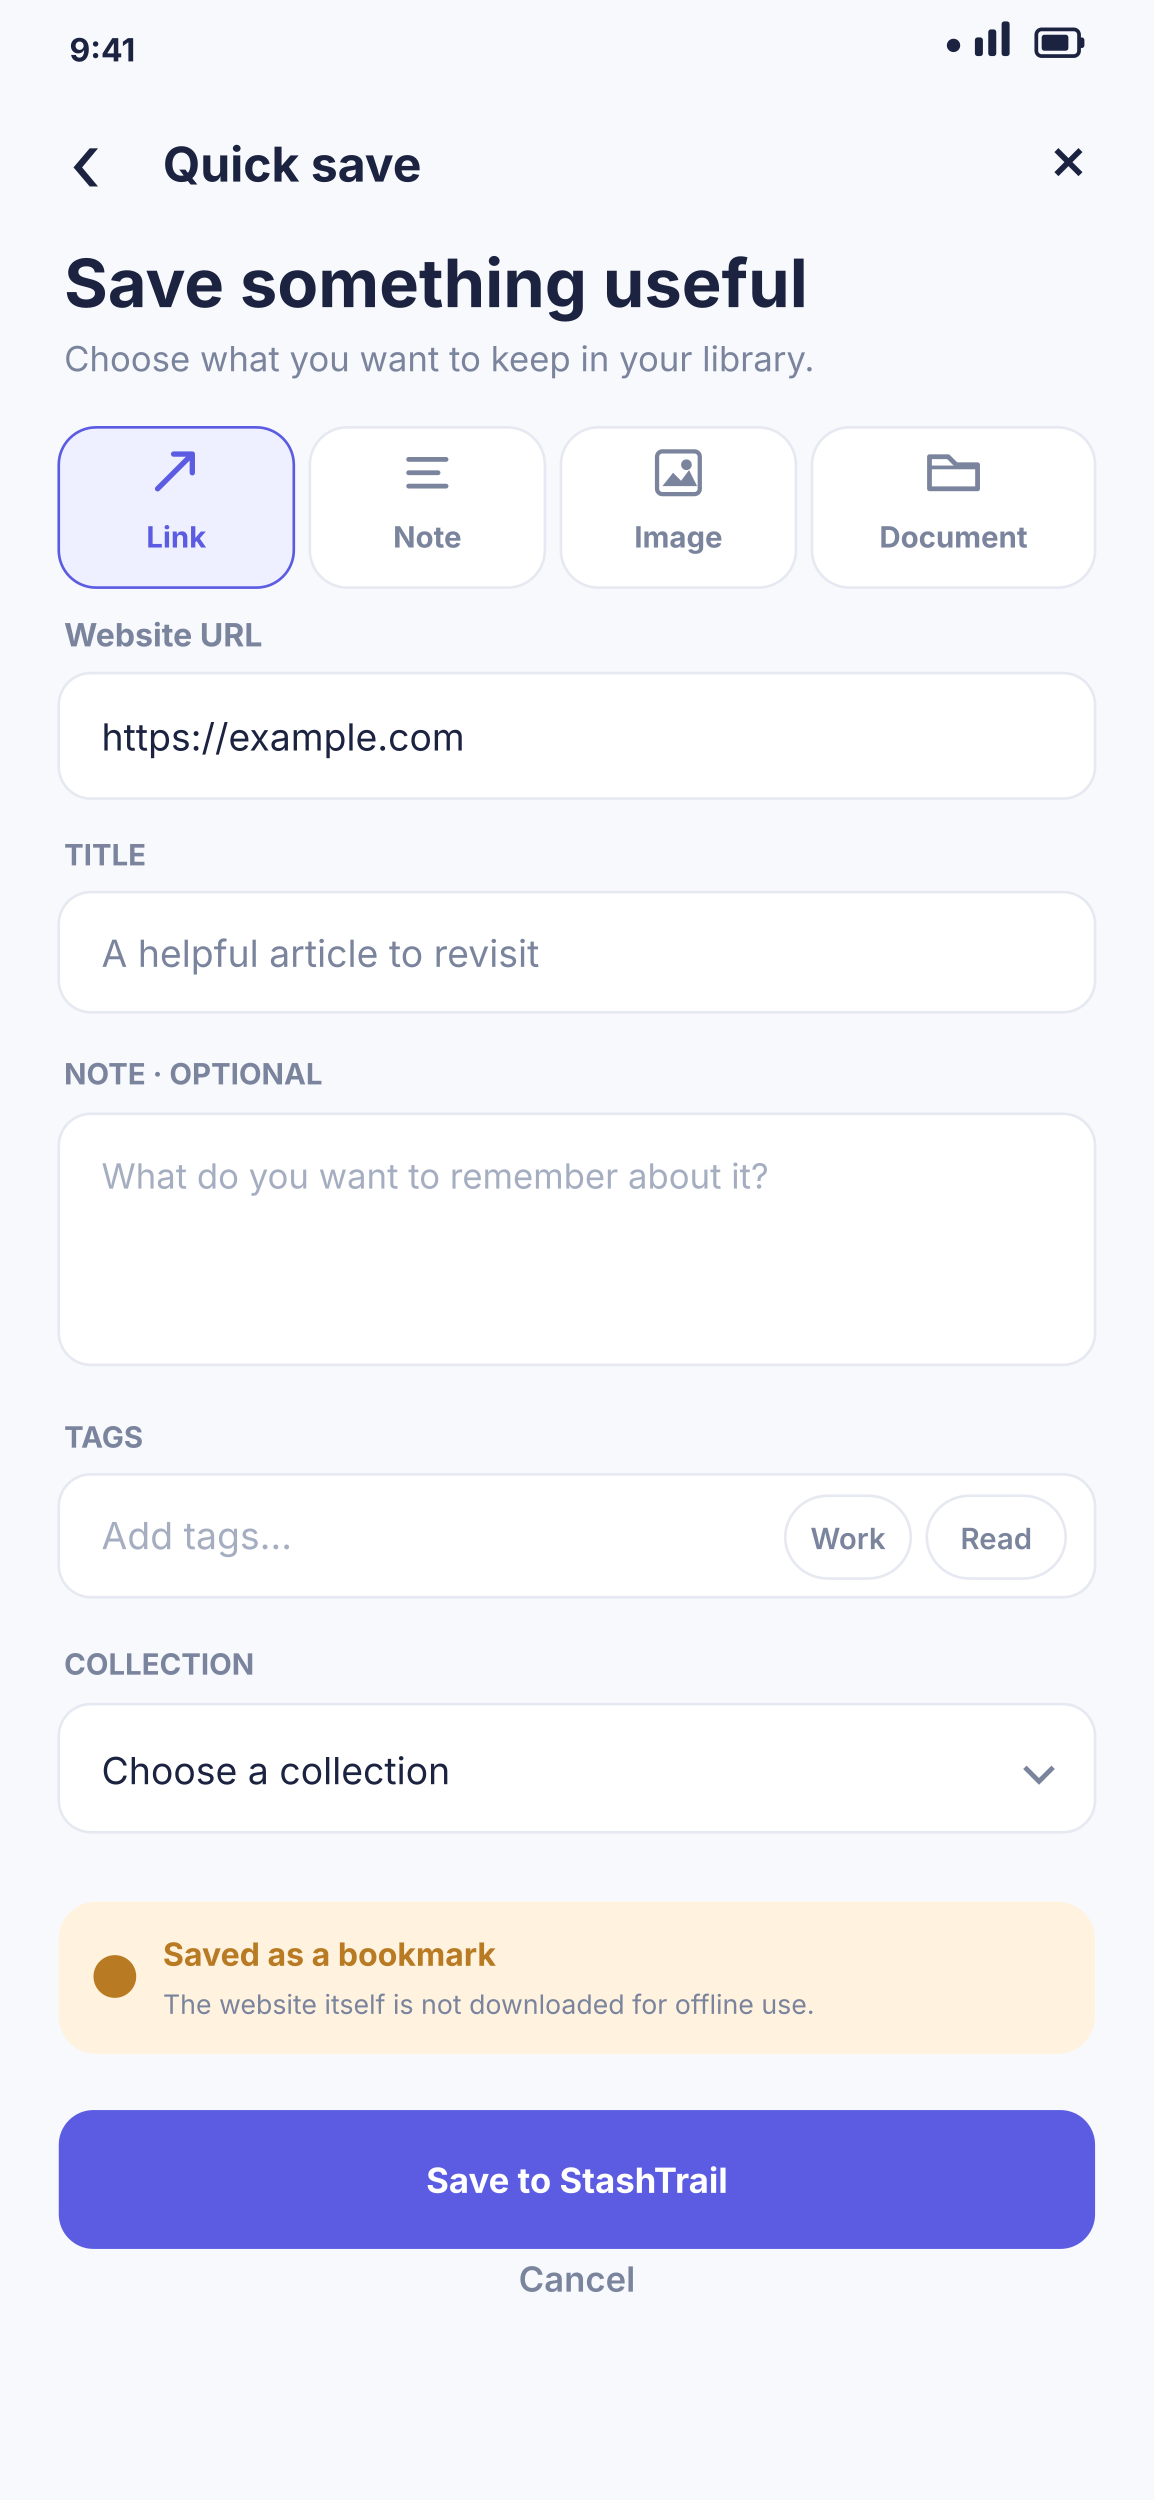
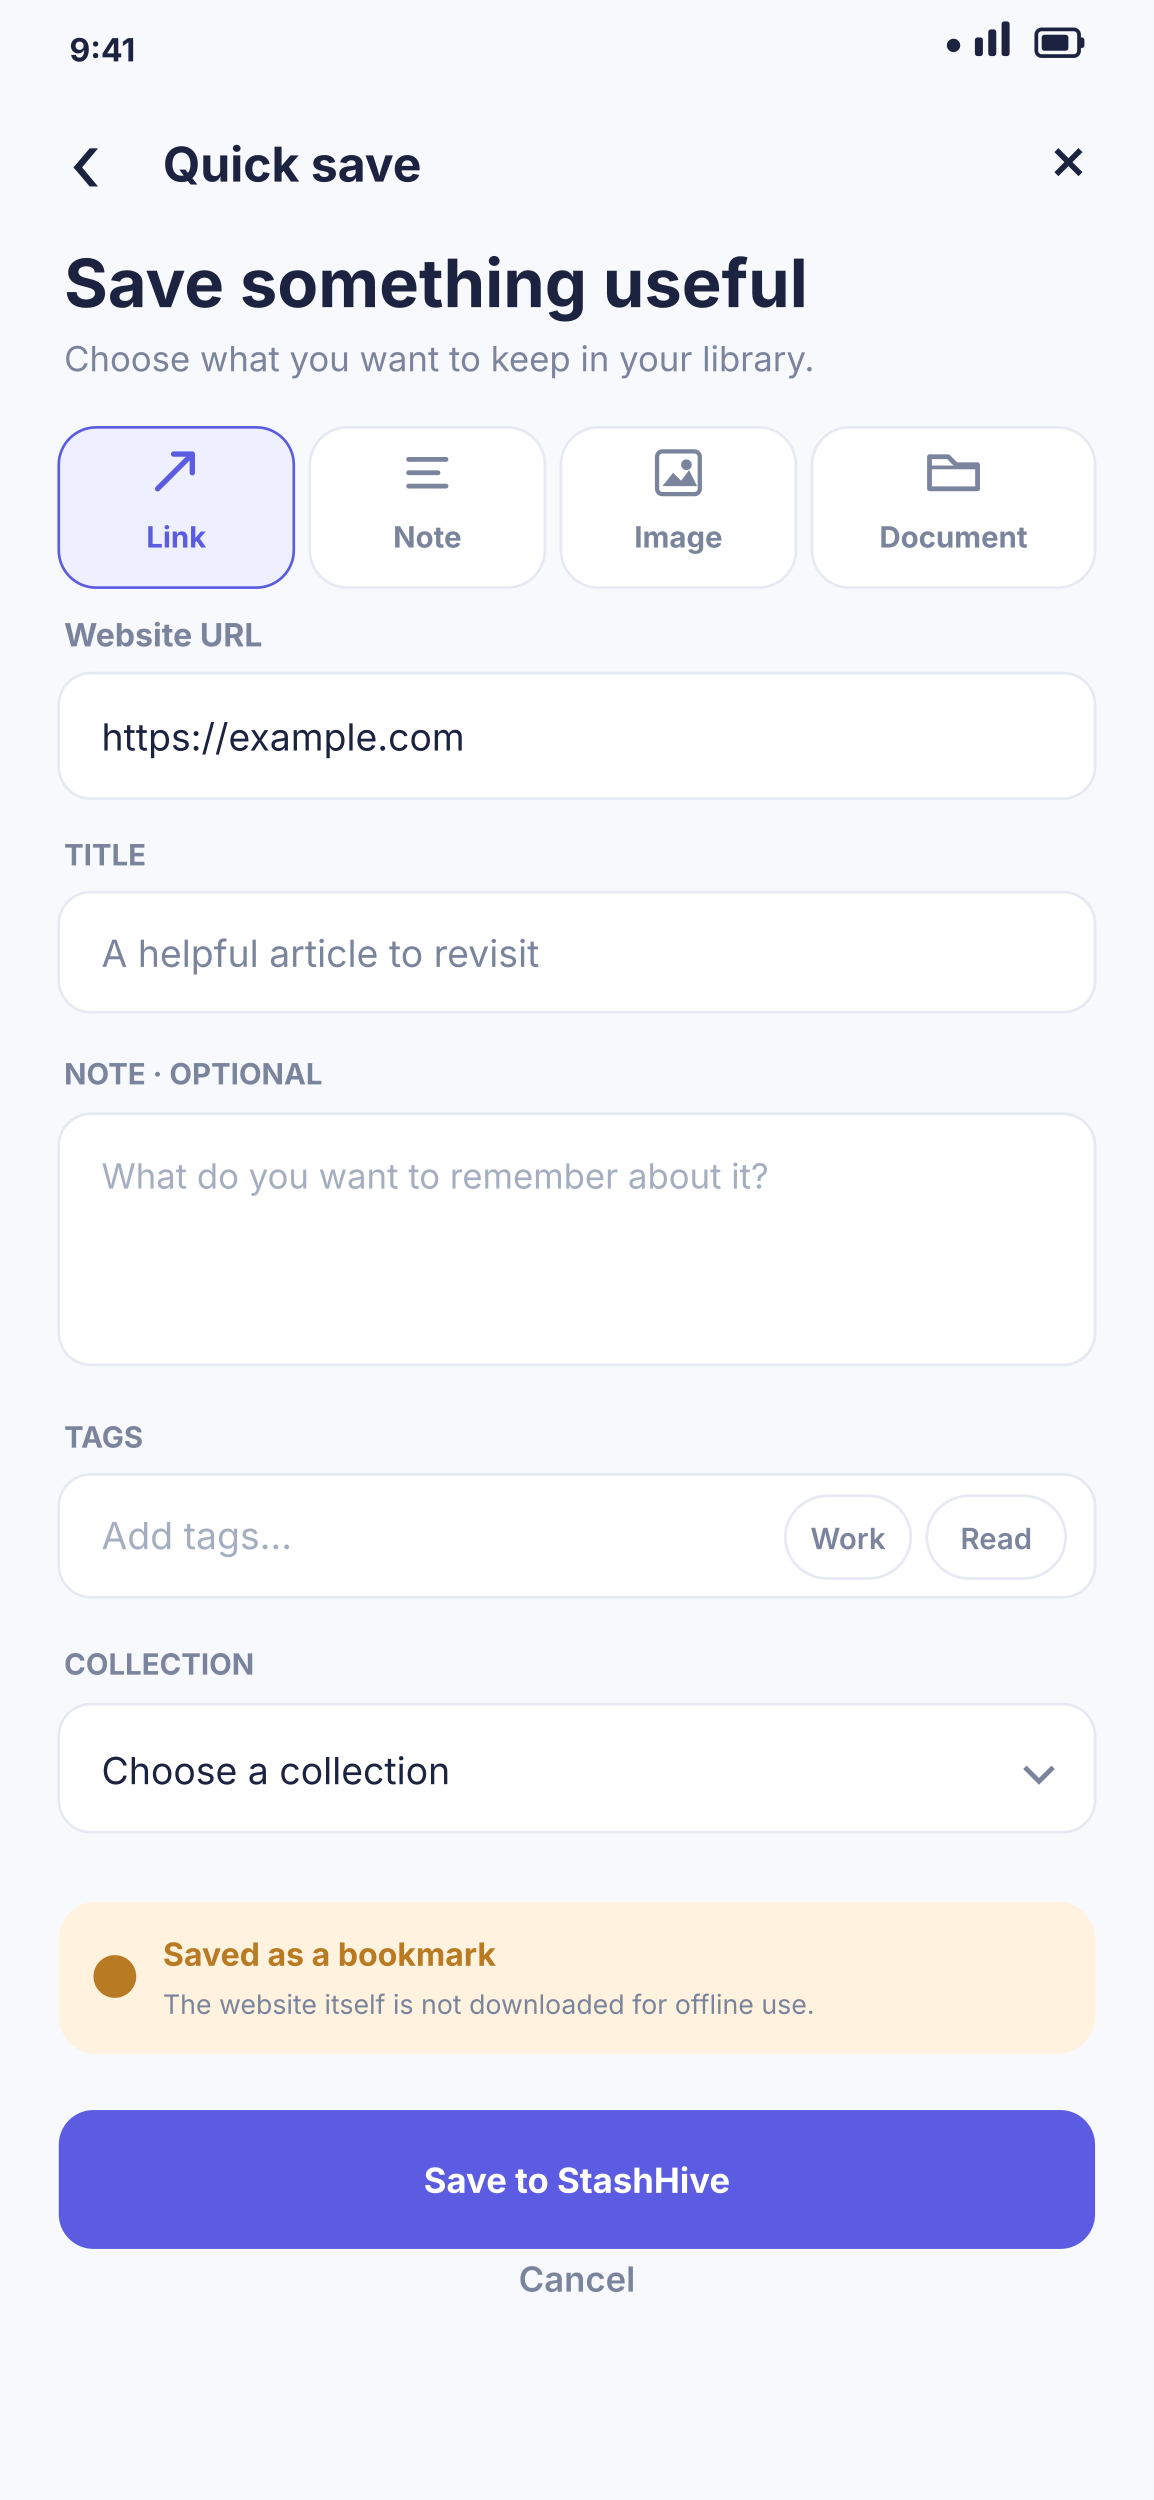
<svg xmlns="http://www.w3.org/2000/svg" width="432" height="936" viewBox="0 0 432 936">
  <defs>
    <linearGradient id="im" x1="0" y1="0" x2="1" y2="1">
      <stop stop-color="#D4DEFF" />
      <stop offset="1" stop-color="#A9E1D7" />
    </linearGradient>
    <linearGradient id="im2" x1="0" y1="0" x2="1" y2="1">
      <stop stop-color="#FBE7D1" />
      <stop offset="1" stop-color="#DBD9FF" />
    </linearGradient>
  </defs>
  <rect x="0" y="0" width="432" height="936" rx="0" fill="#F8F9FD" />
  <text x="26" y="23" font-family="Inter,Arial,sans-serif" font-size="12" font-weight="650" fill="#1B2340" text-anchor="start">9:41</text>
  <circle cx="357" cy="17" r="2.5" fill="#1B2340" />
  <rect x="365" y="14" width="3" height="7" rx="1" fill="#1B2340" />
  <rect x="370" y="11" width="3" height="10" rx="1" fill="#1B2340" />
  <rect x="375" y="8" width="3" height="13" rx="1" fill="#1B2340" />
  <rect x="388" y="11" width="16" height="10" rx="2" fill="none" stroke="#1B2340" stroke-width="1.4" />
  <rect x="404" y="14" width="2" height="4" rx="1" fill="#1B2340" />
  <rect x="390" y="13" width="10" height="6" rx="1" fill="#1B2340" />
  <text x="26" y="72" font-family="Inter,Arial,sans-serif" font-size="31" font-weight="400" fill="#1B2340" text-anchor="start">‹</text>
  <text x="61" y="68" font-family="Inter,Arial,sans-serif" font-size="18" font-weight="650" fill="#1B2340" text-anchor="start">Quick save</text>
  <text x="400" y="67" font-family="Inter,Arial,sans-serif" font-size="22" font-weight="500" fill="#1B2340" text-anchor="middle">×</text>
  <text x="24" y="115" font-family="Inter,Arial,sans-serif" font-size="25" font-weight="750" fill="#1B2340" text-anchor="start">Save something useful</text>
  <text x="24" y="139" font-family="Inter,Arial,sans-serif" font-size="13" font-weight="400" fill="#7B849D" text-anchor="start">Choose what you want to keep in your library.</text>
  <rect x="22" y="160" width="88" height="60" rx="14" fill="#EEF0FF" stroke="#5B5CE2" stroke-width="1" />
  <path d="M59 183L72 170M65 170H72V177" fill="none" stroke="#5B5CE2" stroke-width="2" stroke-linecap="round" stroke-linejoin="round" />
  <text x="66" y="205" font-family="Inter,Arial,sans-serif" font-size="11" font-weight="650" fill="#5B5CE2" text-anchor="middle">Link</text>
  <rect x="116" y="160" width="88" height="60" rx="14" fill="#FFFFFF" stroke="#E7E9F2" stroke-width="1" />
  <path d="M153 172H167M153 177H164M153 182H167" stroke="#7B849D" stroke-width="1.8" stroke-linecap="round" />
  <text x="160" y="205" font-family="Inter,Arial,sans-serif" font-size="11" font-weight="650" fill="#7B849D" text-anchor="middle">Note</text>
  <rect x="210" y="160" width="88" height="60" rx="14" fill="#FFFFFF" stroke="#E7E9F2" stroke-width="1" />
  <rect x="246" y="169" width="16" height="16" rx="2" fill="none" stroke="#7B849D" stroke-width="1.6" />
  <circle cx="257" cy="174" r="2" fill="#7B849D" />
  <path d="M248 182l4-5 3 3 3-4 3 6Z" fill="#7B849D" />
  <text x="254" y="205" font-family="Inter,Arial,sans-serif" font-size="11" font-weight="650" fill="#7B849D" text-anchor="middle">Image</text>
  <rect x="304" y="160" width="106" height="60" rx="14" fill="#FFFFFF" stroke="#E7E9F2" stroke-width="1" />
  <path d="M348 171H355L358 174H366V183H348Z" fill="none" stroke="#7B849D" stroke-width="1.8" stroke-linejoin="round" />
  <path d="M348 175H366" stroke="#7B849D" stroke-width="1.4" />
  <text x="357" y="205" font-family="Inter,Arial,sans-serif" font-size="11" font-weight="650" fill="#7B849D" text-anchor="middle">Document</text>
  <text x="24" y="242" font-family="Inter,Arial,sans-serif" font-size="12" font-weight="650" fill="#7B849D" text-anchor="start">Website URL</text>
  <rect x="22" y="252" width="388" height="47" rx="12" fill="#FFFFFF" stroke="#E7E9F2" stroke-width="1" />
  <text x="38" y="281" font-family="Inter,Arial,sans-serif" font-size="14" font-weight="400" fill="#1B2340" text-anchor="start">https://example.com</text>
  <text x="24" y="324" font-family="Inter,Arial,sans-serif" font-size="11" font-weight="700" fill="#7B849D" text-anchor="start">TITLE</text>
  <rect x="22" y="334" width="388" height="45" rx="12" fill="#FFFFFF" stroke="#E7E9F2" stroke-width="1" />
  <text x="38" y="362" font-family="Inter,Arial,sans-serif" font-size="14" font-weight="400" fill="#7B849D" text-anchor="start">A helpful article to revisit</text>
  <text x="24" y="406" font-family="Inter,Arial,sans-serif" font-size="11" font-weight="700" fill="#7B849D" text-anchor="start">NOTE · OPTIONAL</text>
  <rect x="22" y="417" width="388" height="94" rx="12" fill="#FFFFFF" stroke="#E7E9F2" stroke-width="1" />
  <text x="38" y="445" font-family="Inter,Arial,sans-serif" font-size="13" font-weight="400" fill="#A5ADC0" text-anchor="start">What do you want to remember about it?</text>
  <text x="24" y="542" font-family="Inter,Arial,sans-serif" font-size="11" font-weight="700" fill="#7B849D" text-anchor="start">TAGS</text>
  <rect x="22" y="552" width="388" height="46" rx="12" fill="#FFFFFF" stroke="#E7E9F2" stroke-width="1" />
  <text x="38" y="580" font-family="Inter,Arial,sans-serif" font-size="14" font-weight="400" fill="#A5ADC0" text-anchor="start">Add tags…</text>
  <rect x="294" y="560" width="47" height="31" rx="16" fill="#FFFFFF" stroke="#E7E9F2" stroke-width="1" />
  <text x="317.5" y="580" font-family="Inter,Arial,sans-serif" font-size="11" font-weight="600" fill="#7B849D" text-anchor="middle">Work</text>
  <rect x="347" y="560" width="52" height="31" rx="16" fill="#FFFFFF" stroke="#E7E9F2" stroke-width="1" />
  <text x="373" y="580" font-family="Inter,Arial,sans-serif" font-size="11" font-weight="600" fill="#7B849D" text-anchor="middle">Read</text>
  <text x="24" y="627" font-family="Inter,Arial,sans-serif" font-size="11" font-weight="700" fill="#7B849D" text-anchor="start">COLLECTION</text>
  <rect x="22" y="638" width="388" height="48" rx="12" fill="#FFFFFF" stroke="#E7E9F2" stroke-width="1" />
  <text x="38" y="668" font-family="Inter,Arial,sans-serif" font-size="14" font-weight="400" fill="#1B2340" text-anchor="start">Choose a collection</text>
  <text x="389" y="668" font-family="Inter,Arial,sans-serif" font-size="20" font-weight="500" fill="#7B849D" text-anchor="middle">⌄</text>
  <rect x="22" y="712" width="388" height="57" rx="14" fill="#FFF2DF" />
  <circle cx="43" cy="740" r="8" fill="#B87A22" />
  <text x="61" y="736" font-family="Inter,Arial,sans-serif" font-size="12" font-weight="700" fill="#B87A22" text-anchor="start">Saved as a bookmark</text>
  <text x="61" y="754" font-family="Inter,Arial,sans-serif" font-size="10" font-weight="400" fill="#7B849D" text-anchor="start">The website itself is not downloaded for offline use.</text>
  <rect x="22" y="790" width="388" height="52" rx="13" fill="#5B5CE2" />
-   <text x="216" y="821" font-family="Inter,Arial,sans-serif" font-size="13" font-weight="650" fill="#FFFFFF" text-anchor="middle">Save to StashTrail</text>
+   <text x="216" y="821" font-family="Inter,Arial,sans-serif" font-size="13" font-weight="650" fill="#FFFFFF" text-anchor="middle">Save to StashHive</text>
  <text x="216" y="858" font-family="Inter,Arial,sans-serif" font-size="13" font-weight="600" fill="#7B849D" text-anchor="middle">Cancel</text>
</svg>
